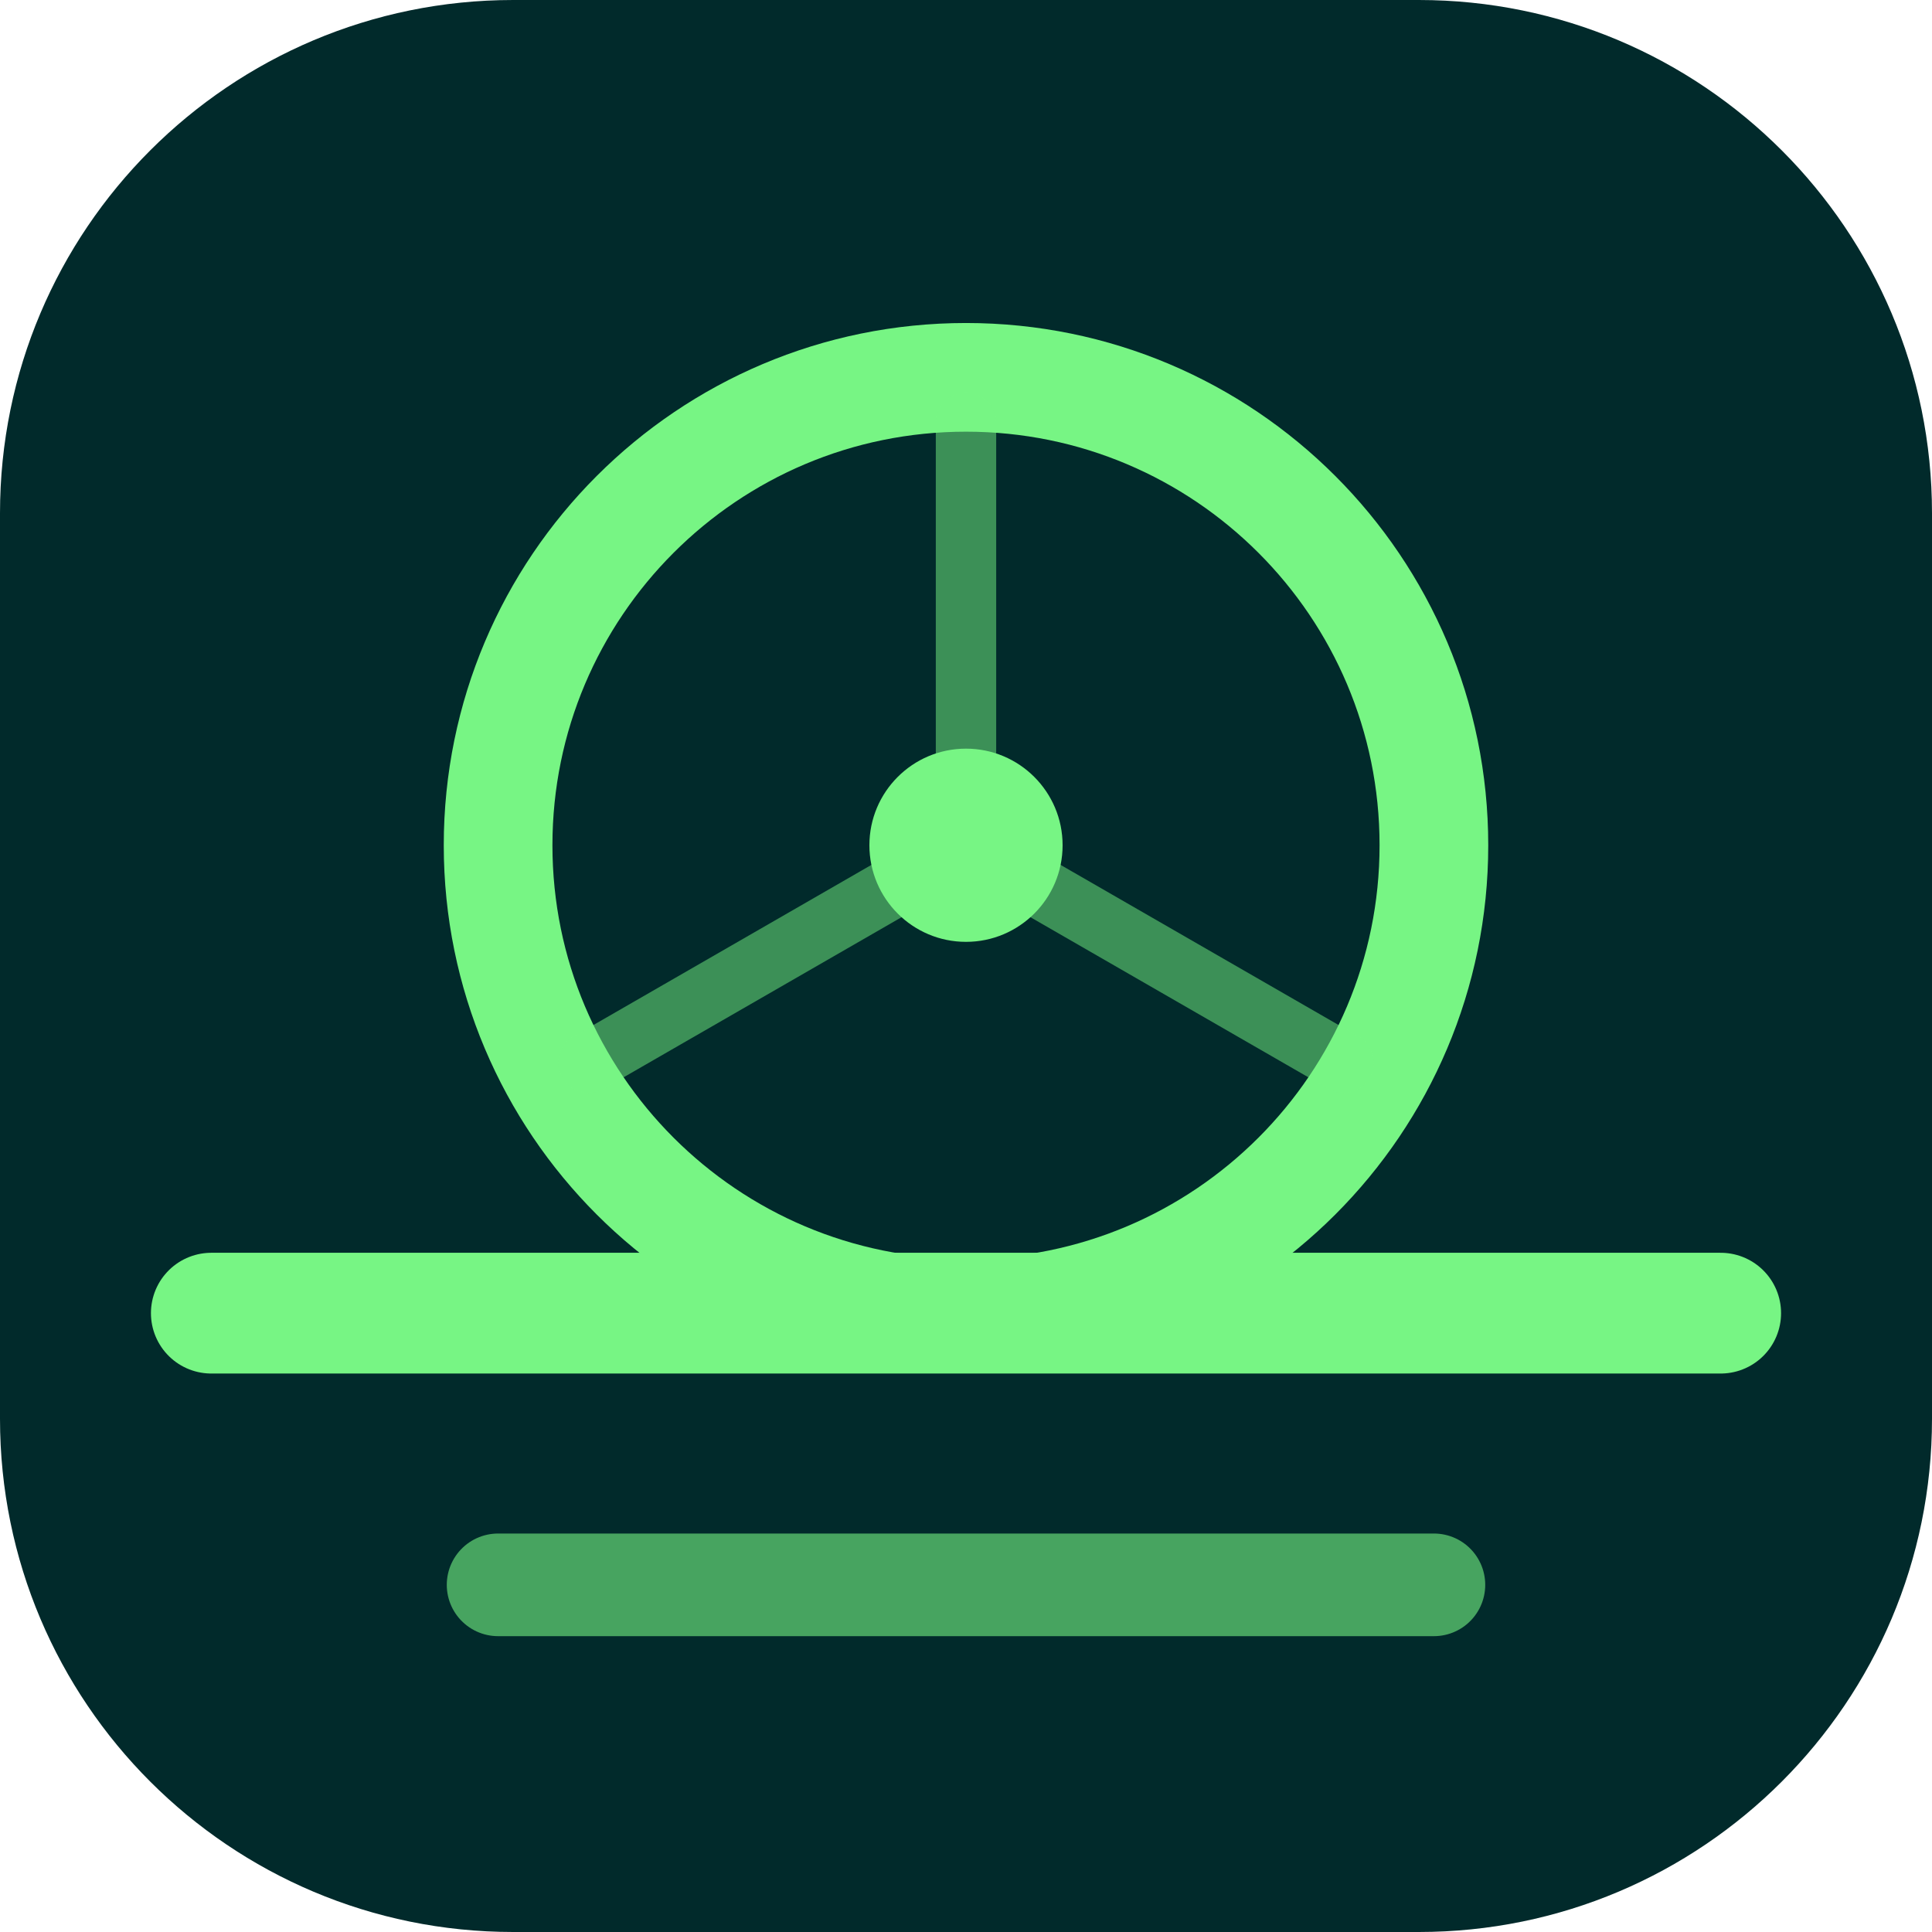
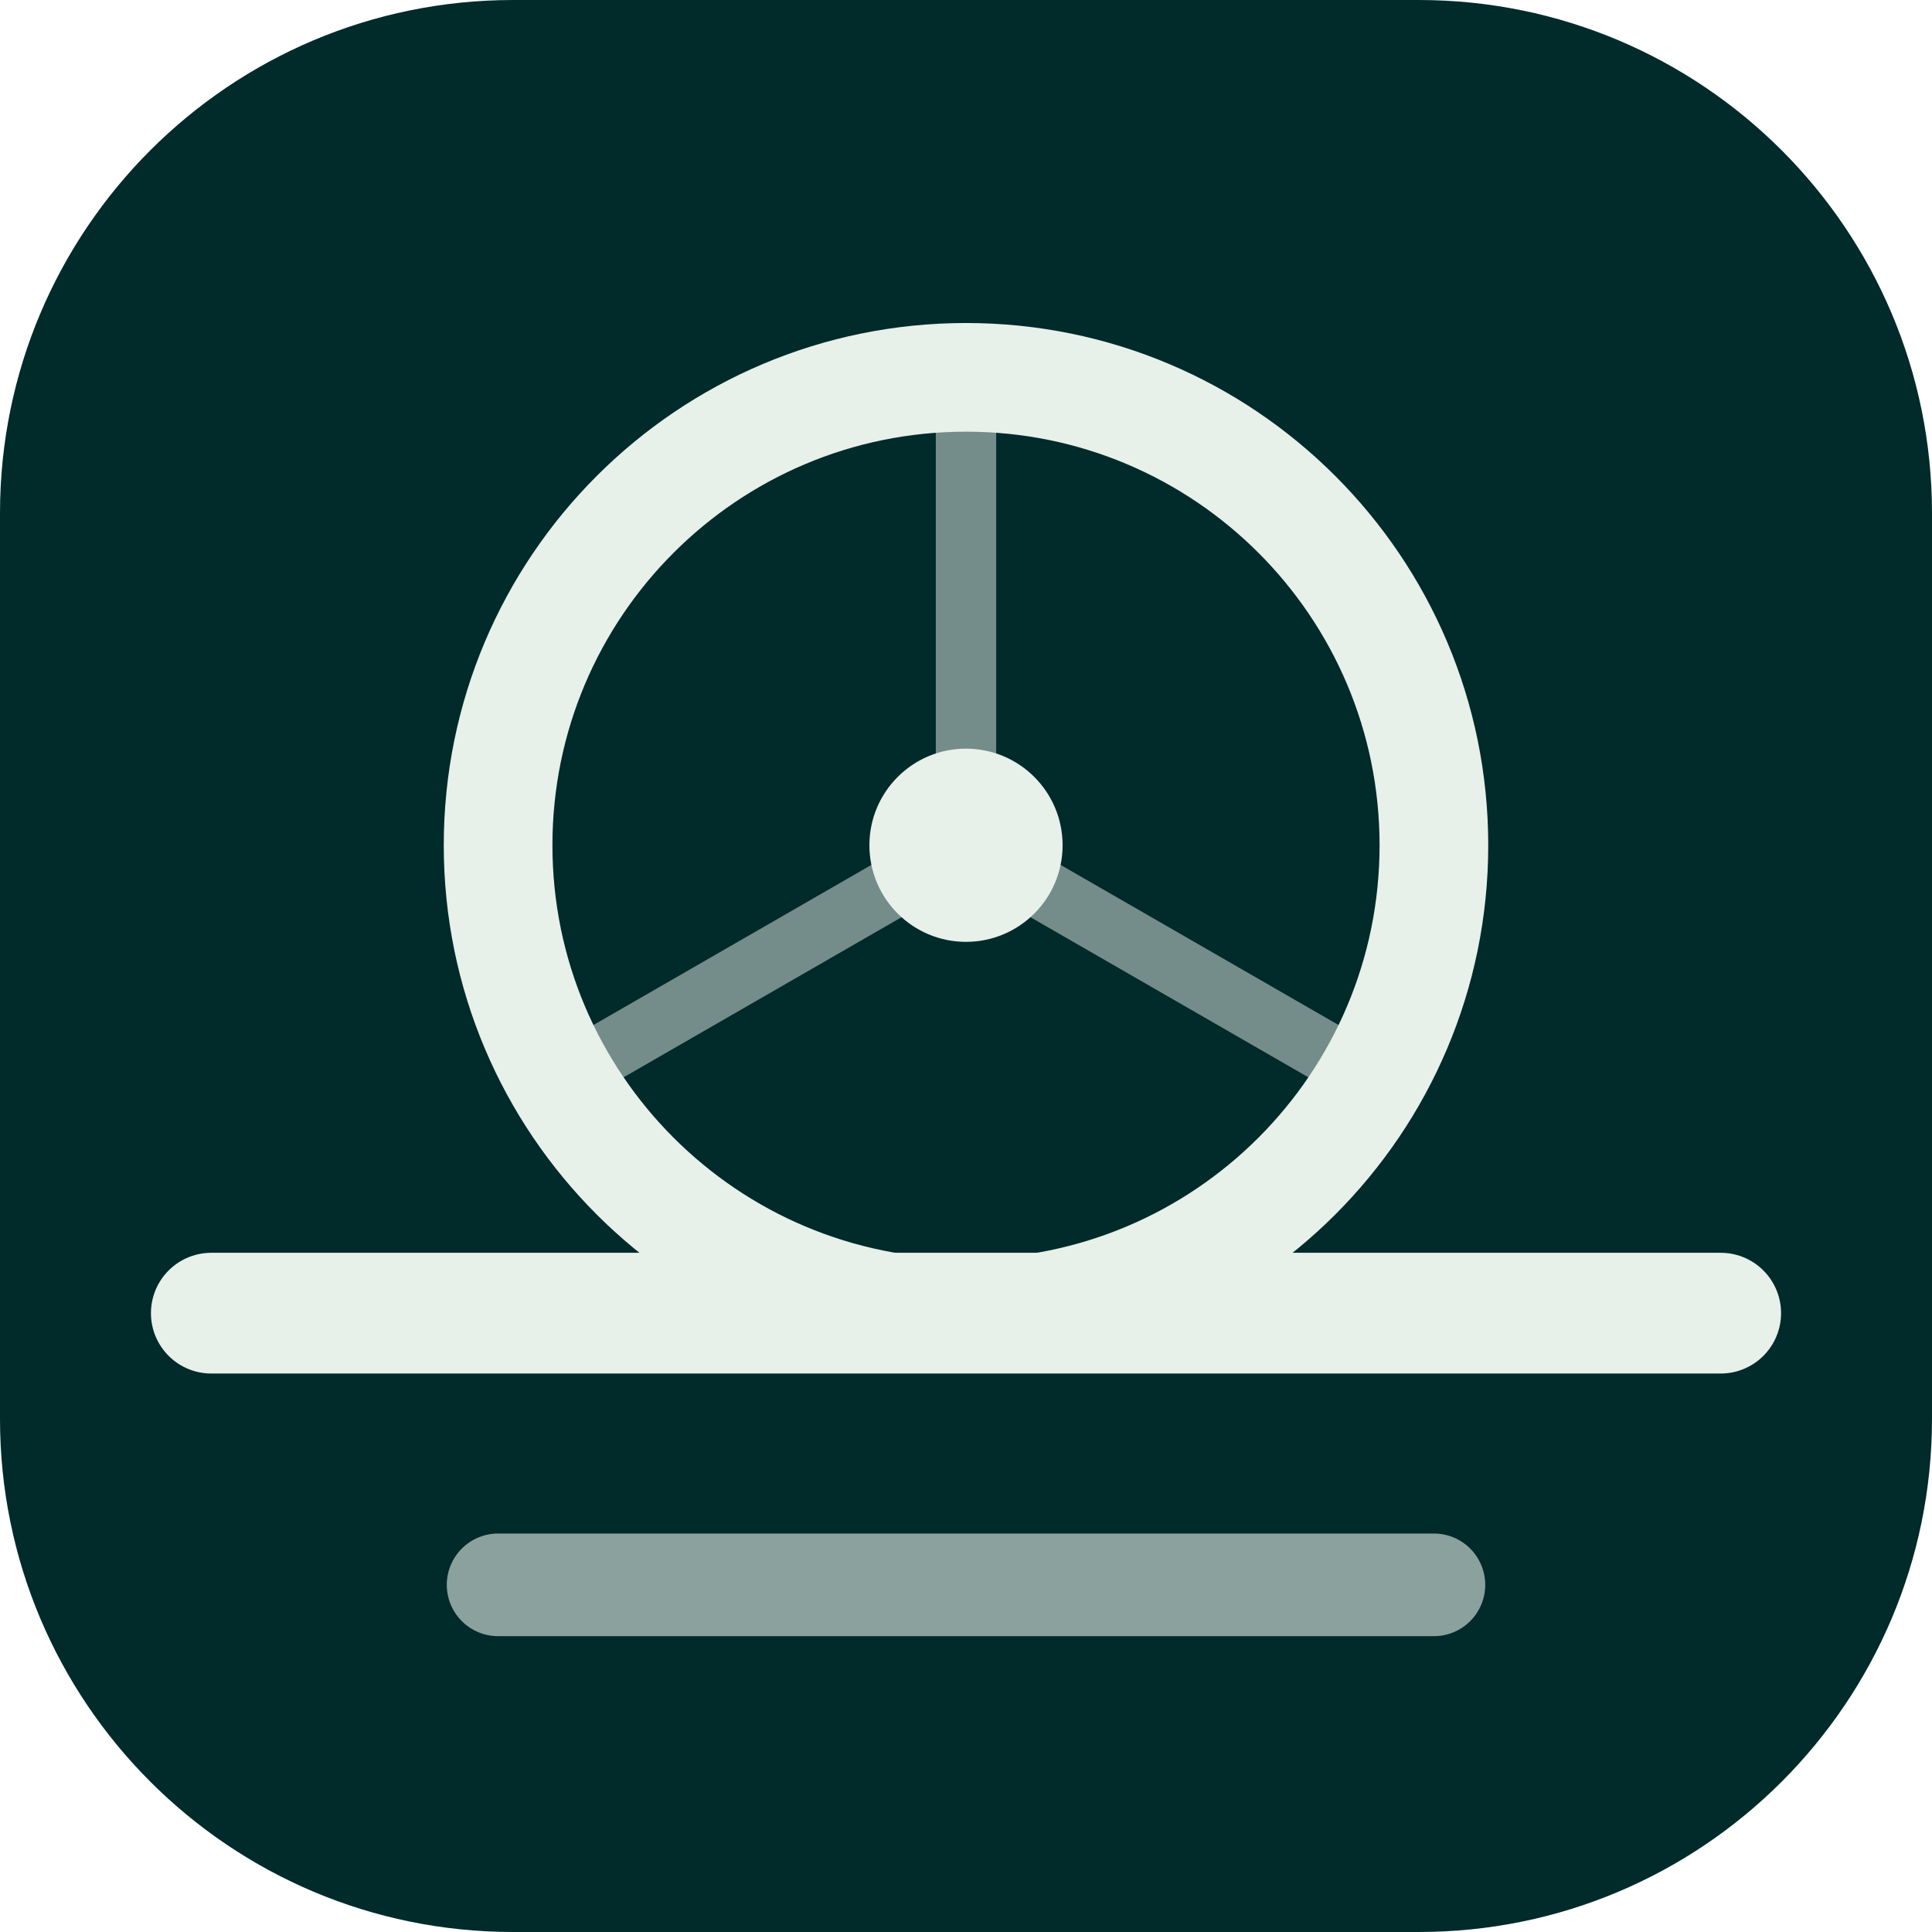
<svg xmlns="http://www.w3.org/2000/svg" viewBox="0 0 64 64" role="img" aria-label="Mar'O Velo">
  <rect width="64" height="64" rx="17" fill="#012A2B" />
-   <g fill="none" stroke="#77F584" stroke-linecap="round">
+   <g fill="none" stroke="#E7F0E9" stroke-linecap="round">
    <circle cx="32" cy="28" r="15.5" stroke-width="3.6" />
    <g stroke-width="2" opacity=".5">
      <path d="M32 28V14" />
      <path d="M32 28l12.5 7.2" />
      <path d="M32 28l-12.5 7.2" />
    </g>
    <path d="M7 43.5h50" stroke-width="4" />
    <path d="M16.5 52.5h31" stroke-width="3.4" opacity=".6" />
  </g>
-   <circle cx="32" cy="28" r="3.2" fill="#77F584" />
+   <circle cx="32" cy="28" r="3.2" fill="#E7F0E9" />
</svg>
